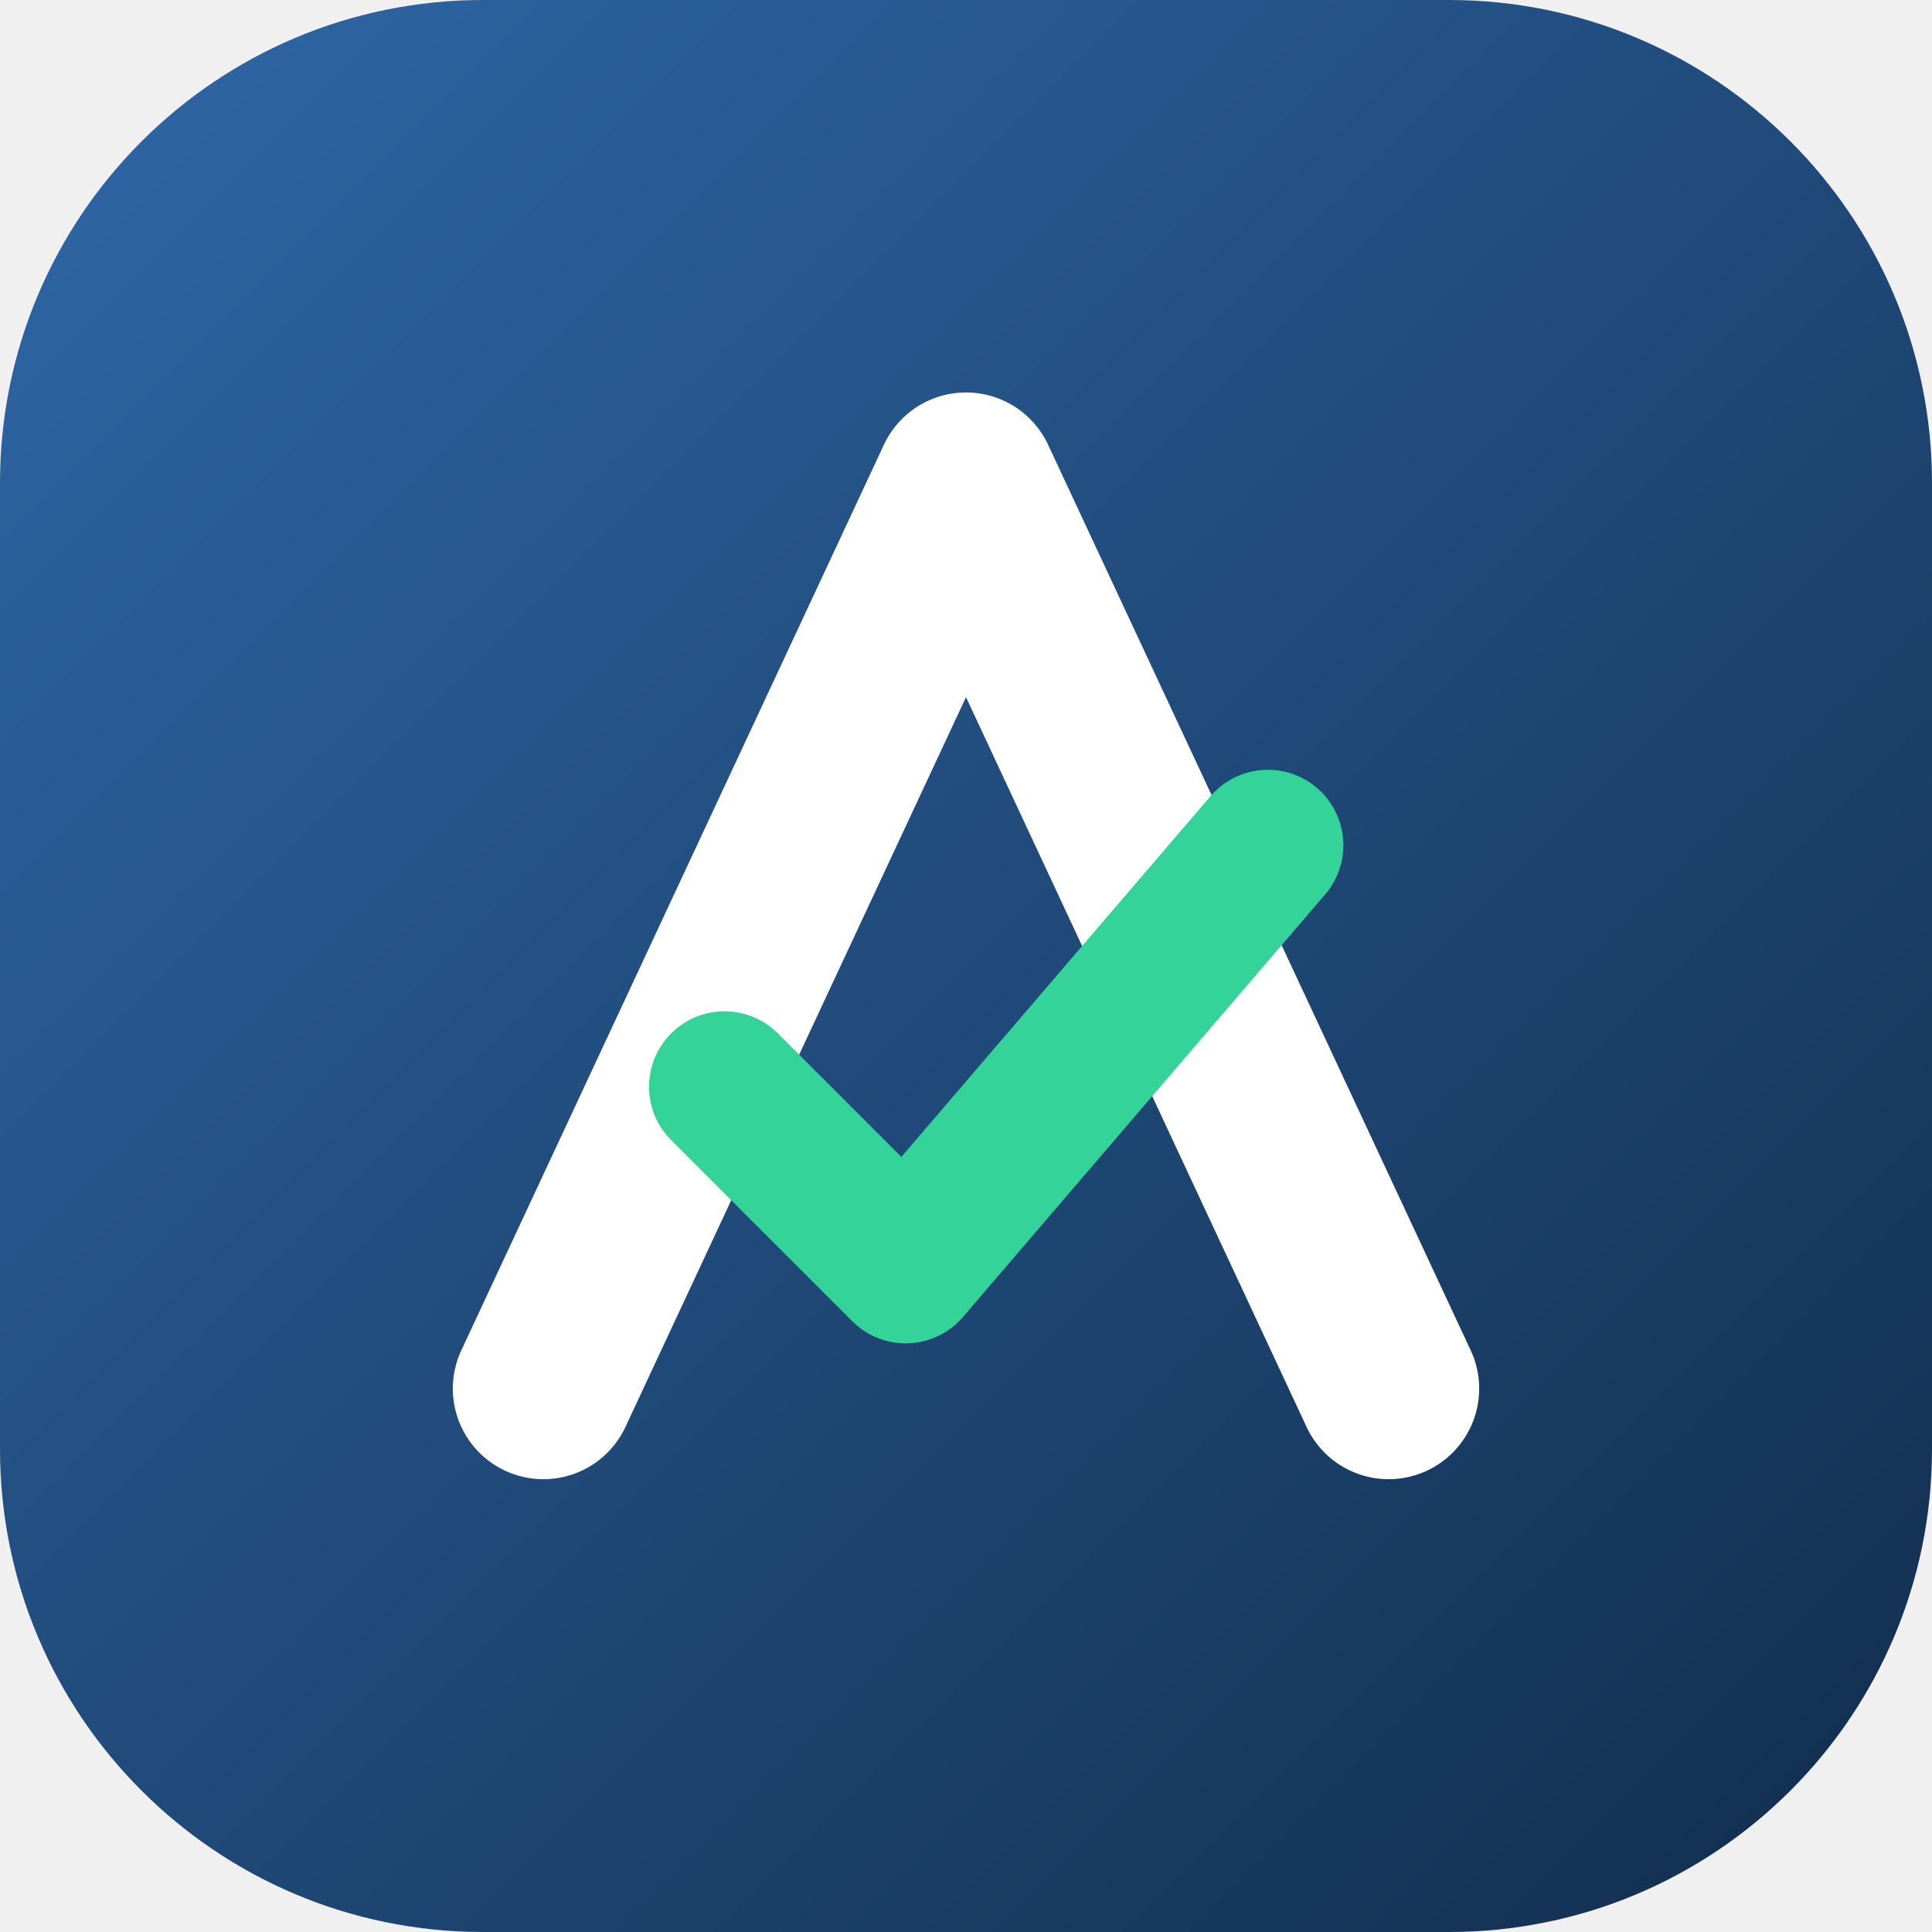
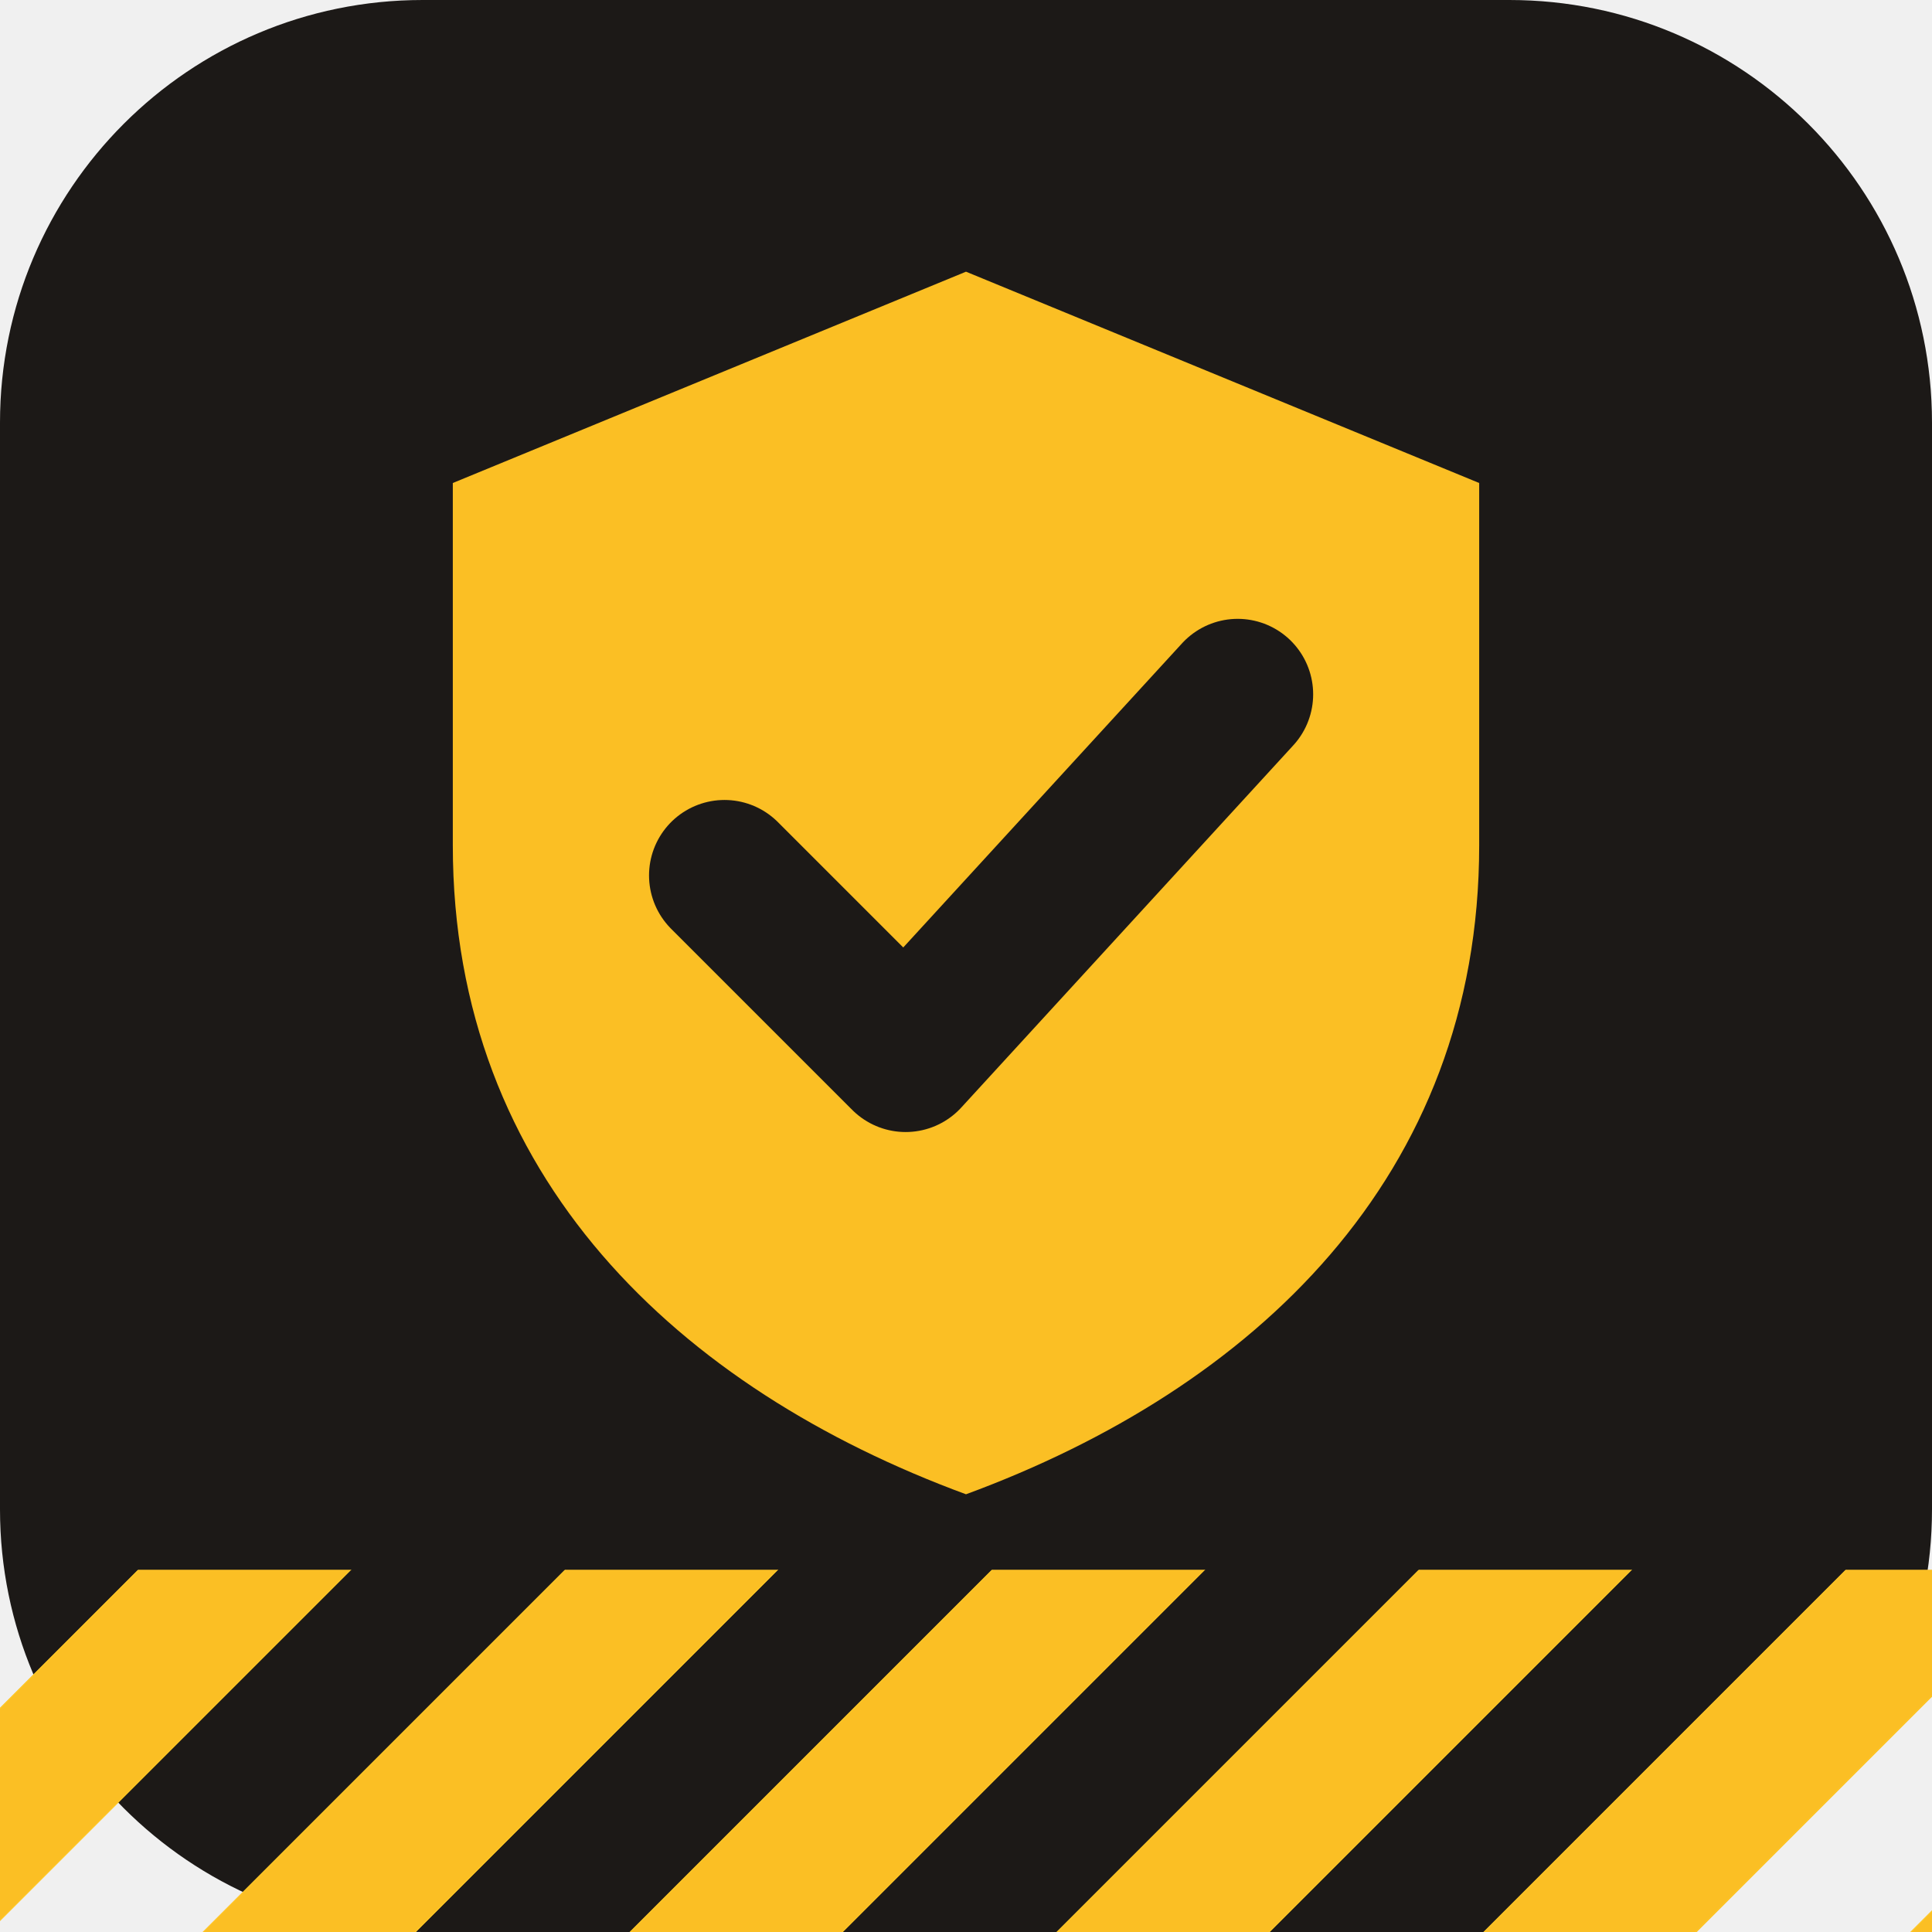
- <svg xmlns="http://www.w3.org/2000/svg" viewBox="0 0 64 64">
+ <svg width="64" height="64" viewBox="0 0 64 64" aria-hidden="true">
  <defs>
-     <linearGradient id="g" x1="0" y1="0" x2="1" y2="1">
-       <stop offset="0" stop-color="#2f68a8" />
-       <stop offset="1" stop-color="#112d4c" />
-     </linearGradient>
+     <pattern id="rkhz" width="10" height="10" patternUnits="userSpaceOnUse" patternTransform="rotate(45)">
+       <rect width="5" height="10" fill="#fbbf24" />
+     </pattern>
  </defs>
-   <rect width="64" height="64" rx="16" fill="url(#g)" />
-   <path d="M18 46 L32 16 L46 46" fill="none" stroke="#fff" stroke-width="6" stroke-linecap="round" stroke-linejoin="round" />
-   <path d="M24 36 L30 42 L42 28" fill="none" stroke="#34d399" stroke-width="5" stroke-linecap="round" stroke-linejoin="round" />
+   <rect width="64" height="64" rx="14" fill="#1c1917" />
+   <rect y="52" width="64" height="12" fill="url(#rkhz)" />
+   <path d="M32 9 L49 16 V28 C49 39 41.5 46 32 49.5 C22.5 46 15 39 15 28 V16 Z" fill="#fbbf24" />
+   <path d="M24 29 L30 35 L41 23" fill="none" stroke="#1c1917" stroke-width="5" stroke-linecap="round" stroke-linejoin="round" />
</svg>
